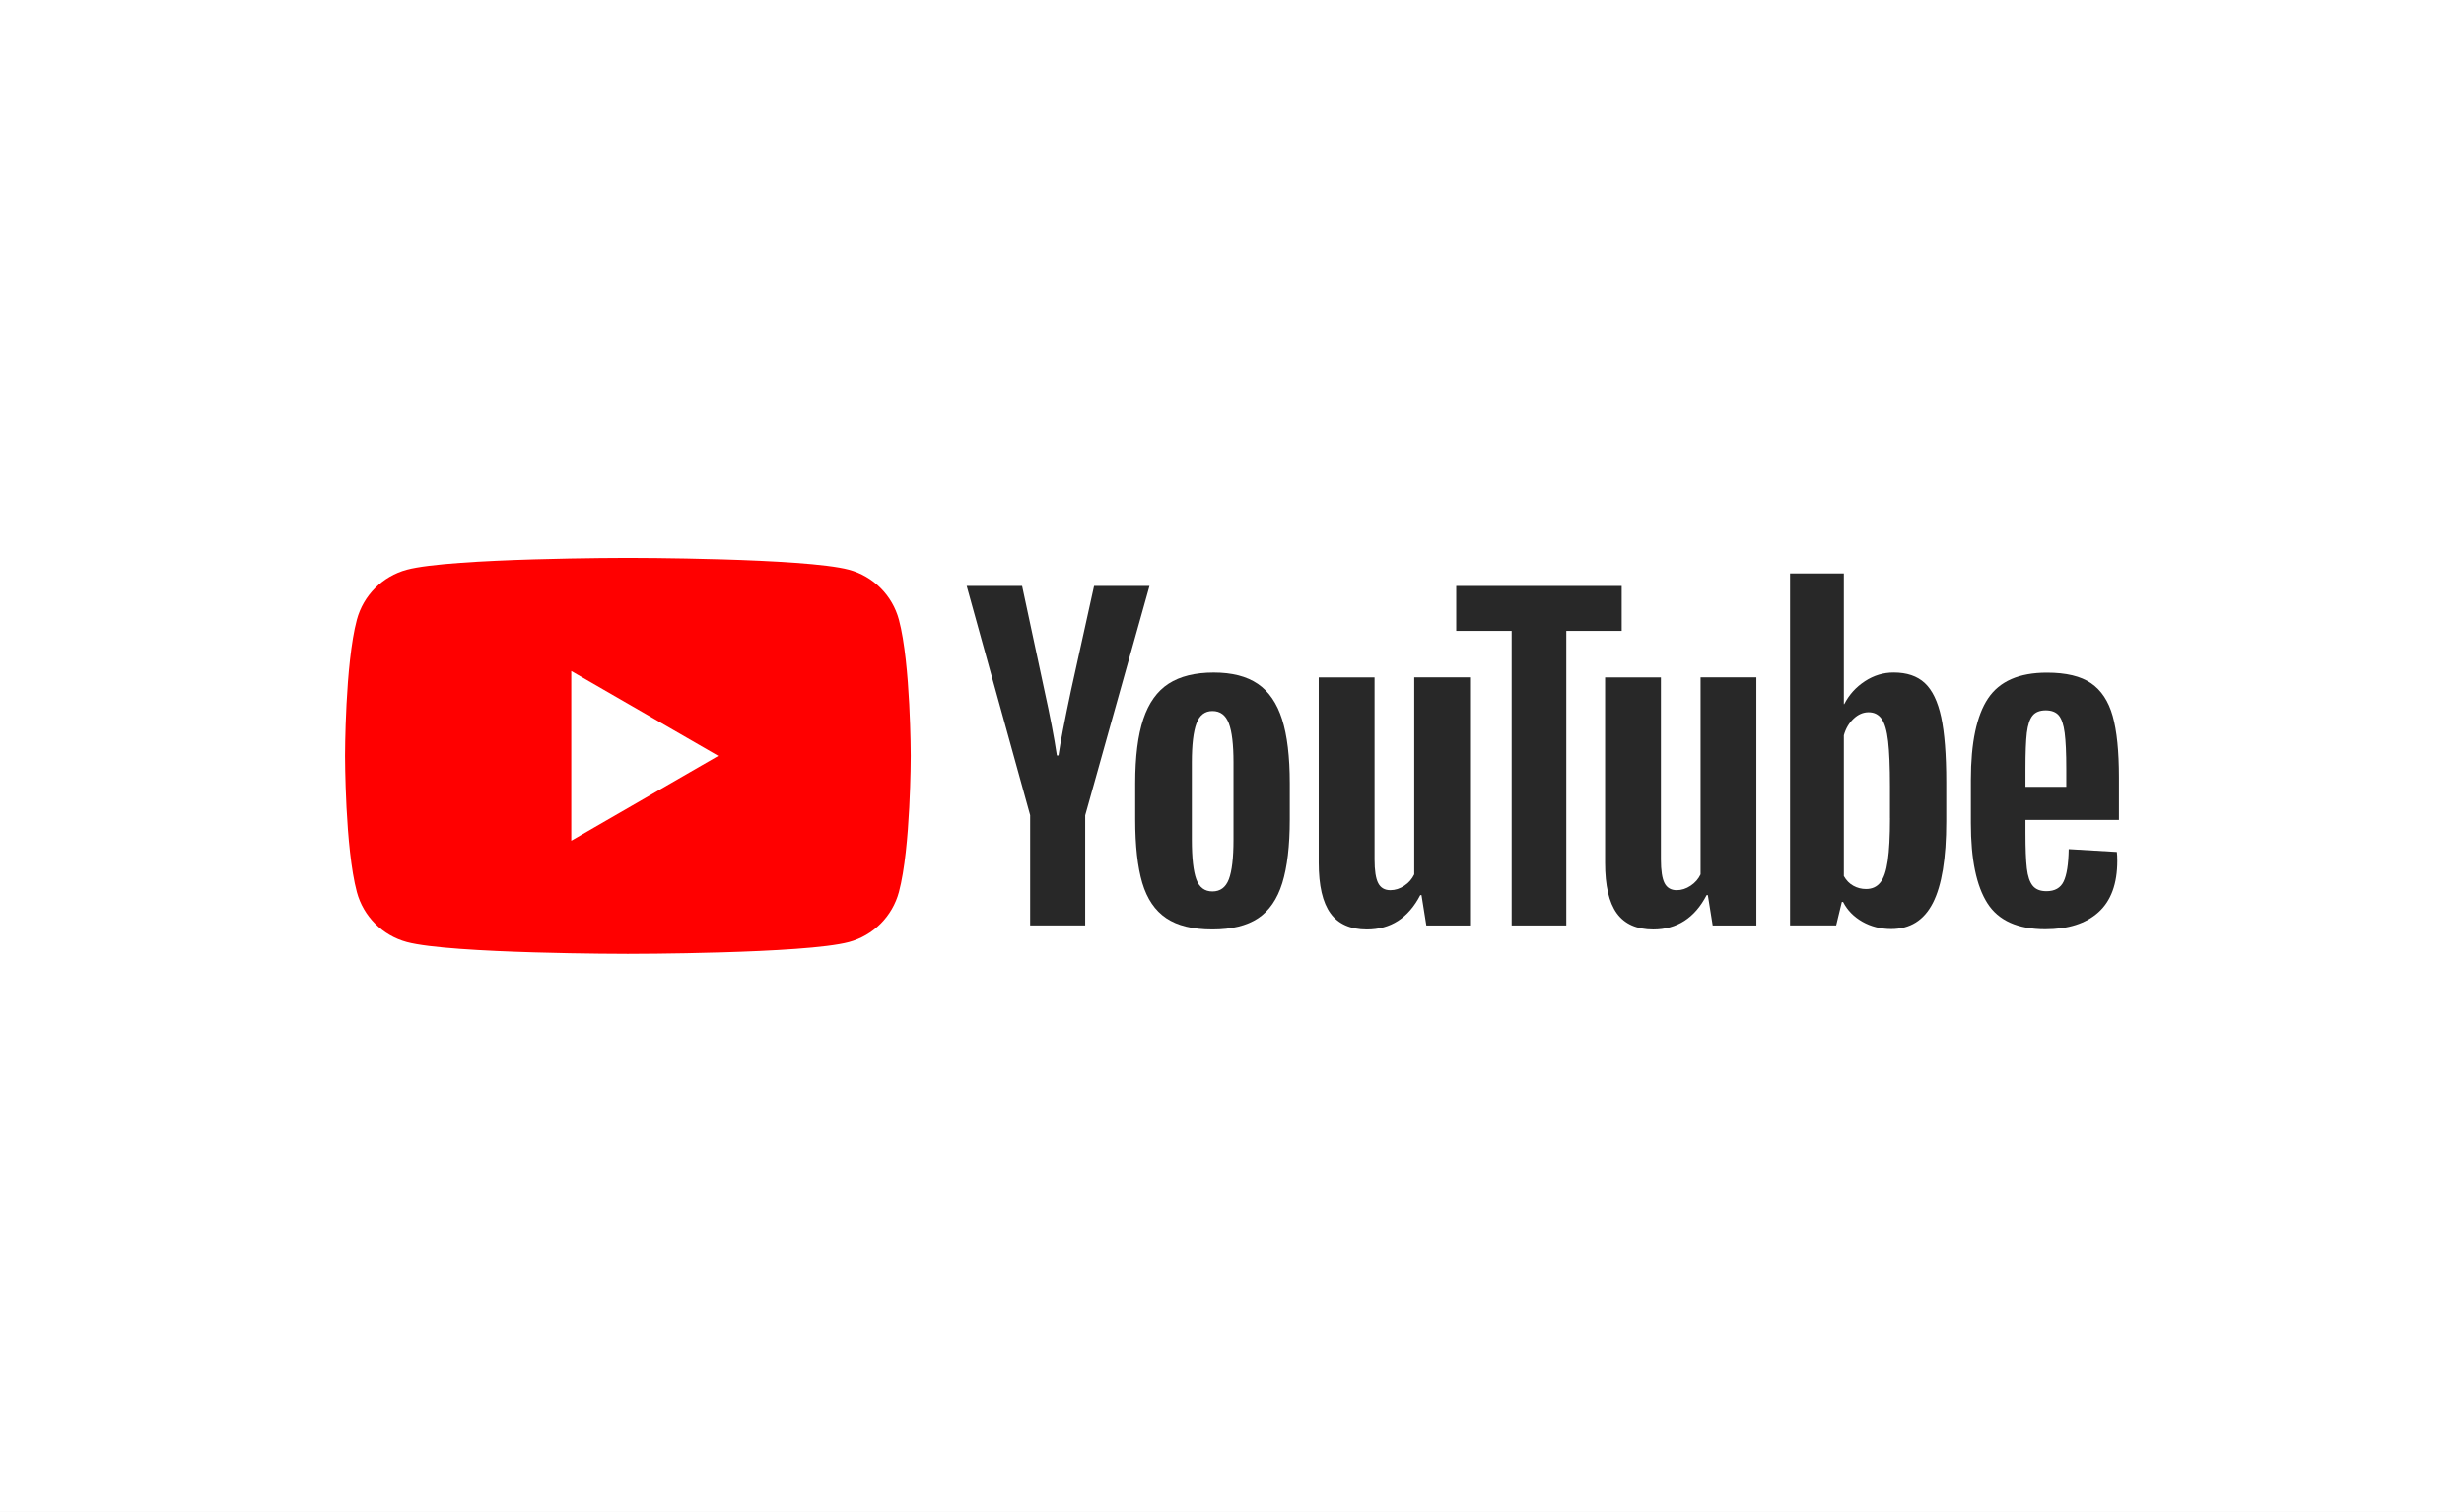
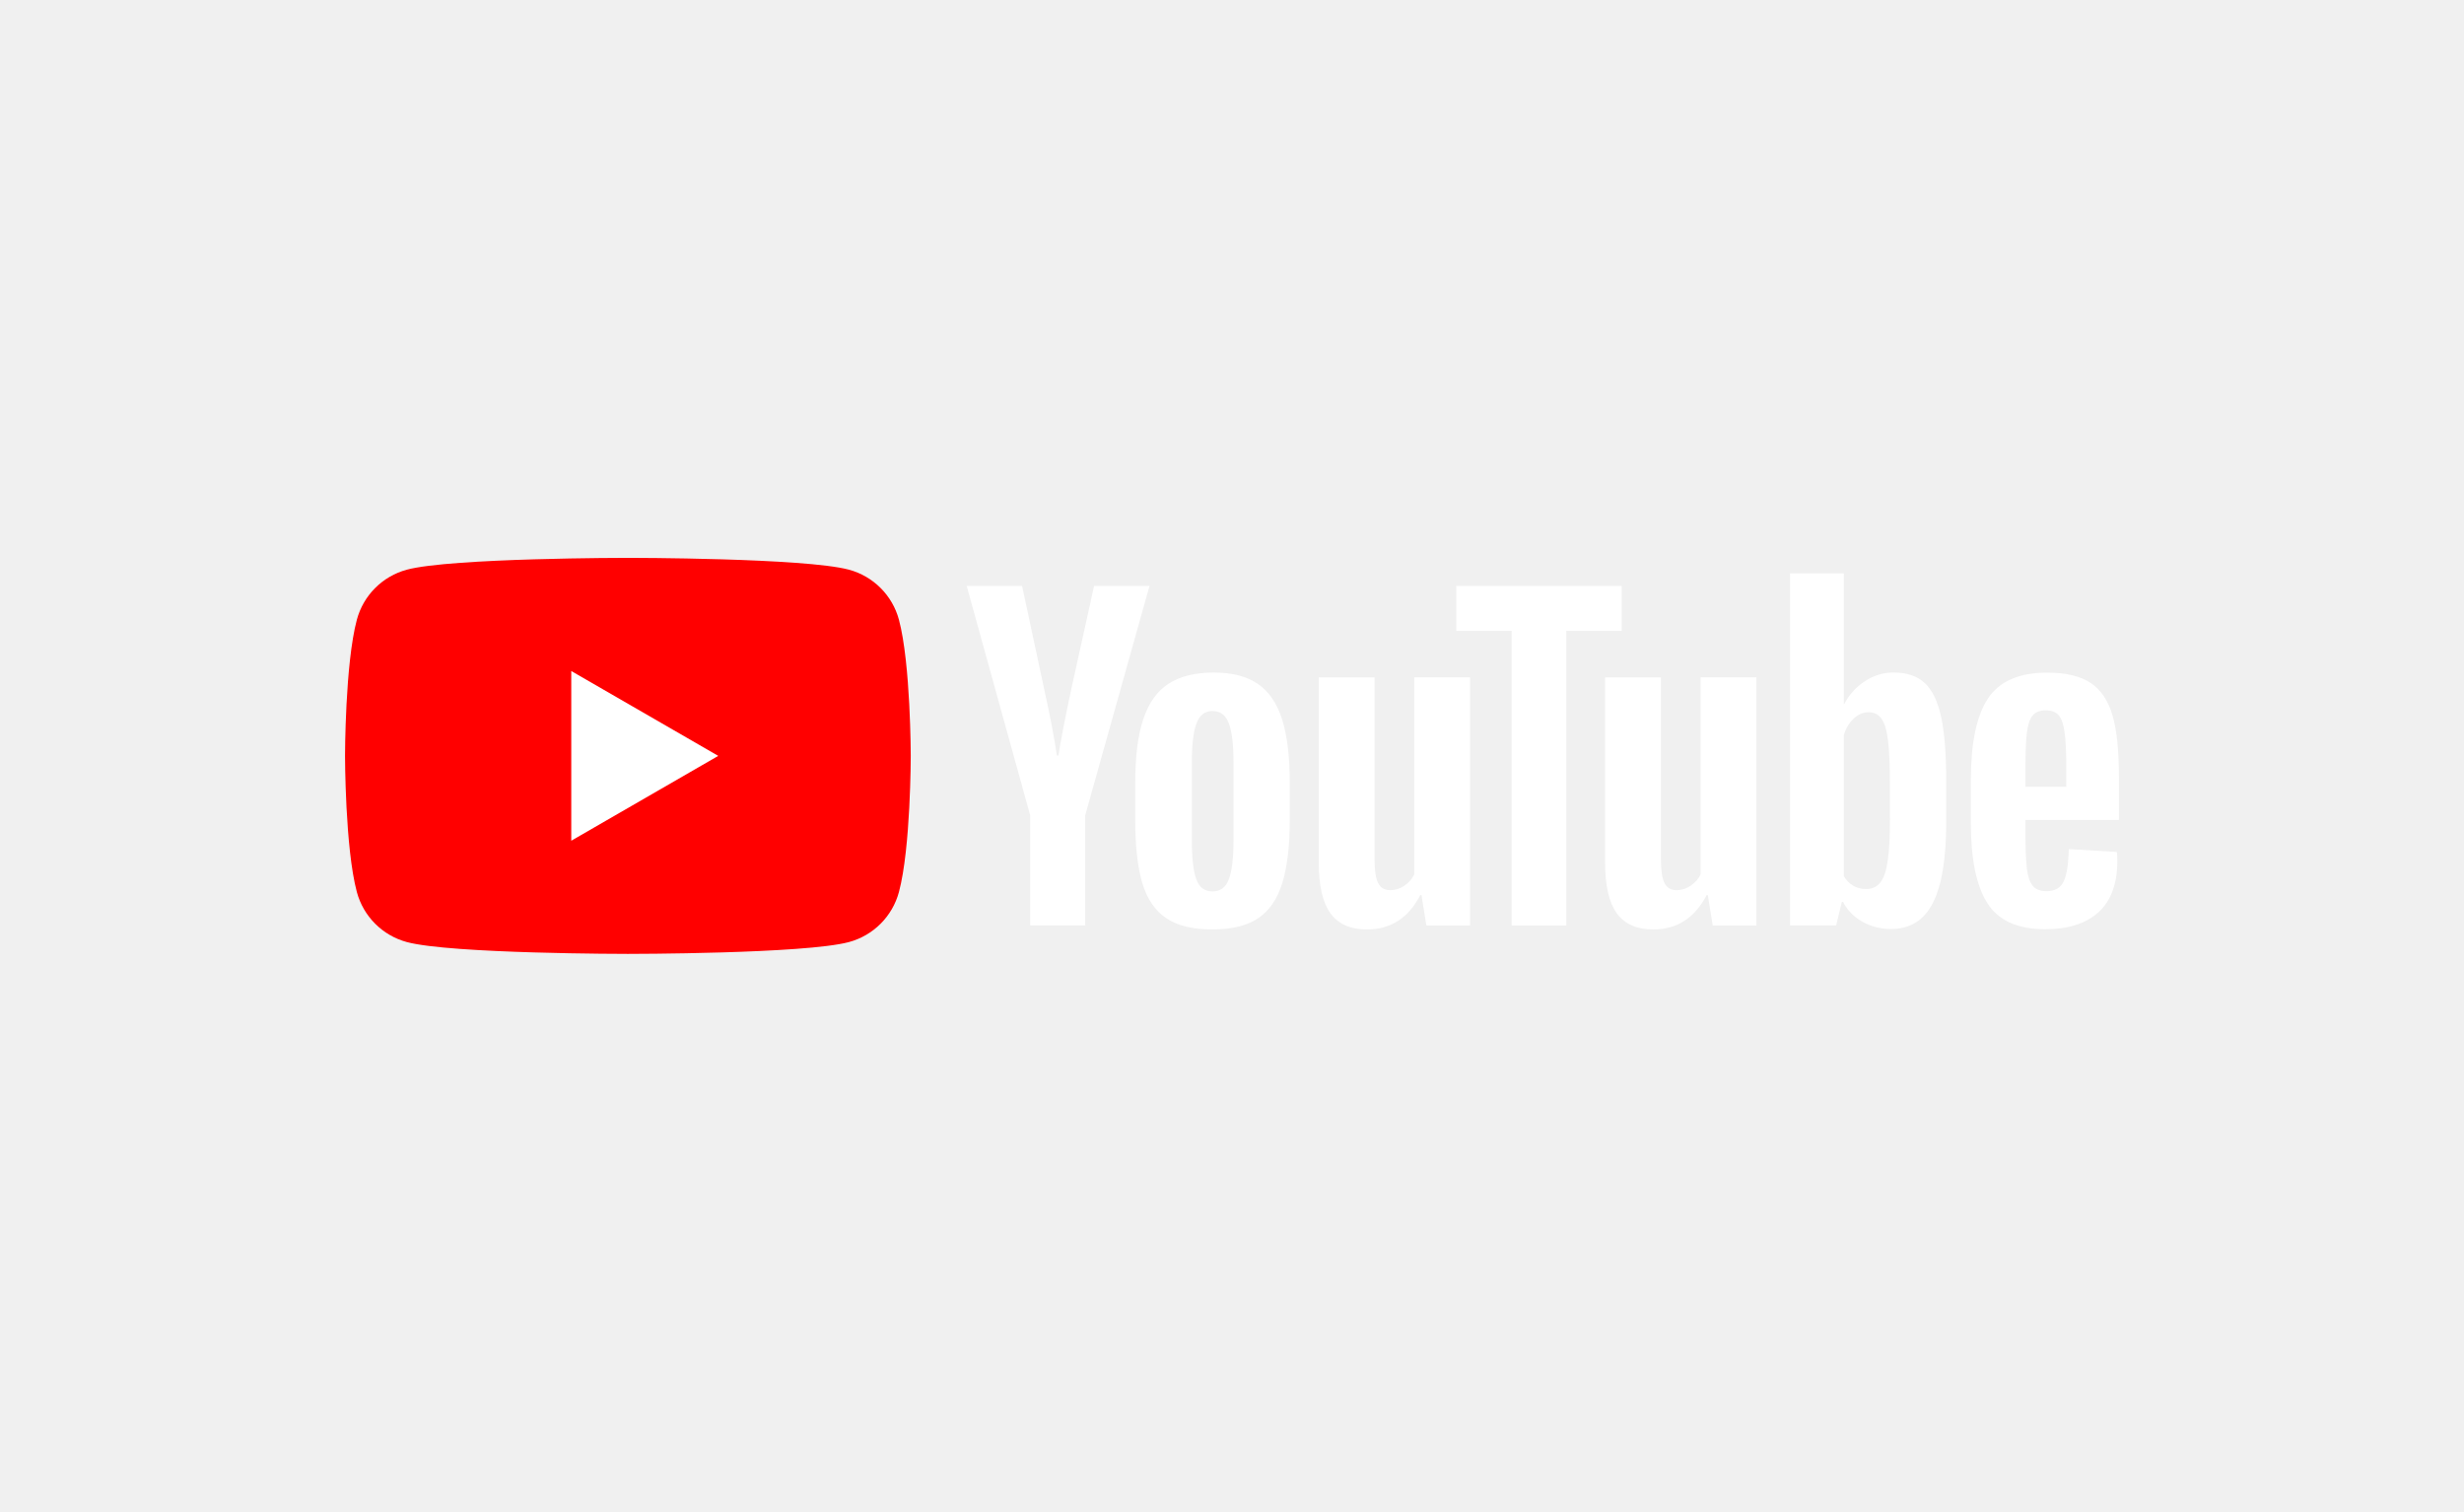
<svg xmlns="http://www.w3.org/2000/svg" viewBox="0 0 652 400" preserveAspectRatio="xMidYMid slice">
-   <rect width="652" height="400" fill="#FFFFFF" />
  <svg x="91.3" y="147.6" width="469.4" height="104.8" viewBox="409.289 277.787 512.0 114.301">
    <g viewBox="0 0 90 20" preserveAspectRatio="xMidYMid meet" class="style-scope yt-icon" transform="matrix(5.715038, 0, 0, 5.715038, 409.2888, 277.7872)">
      <g class="style-scope yt-icon">
        <path d="M27.973 3.123C27.643 1.893 26.677 0.927 25.447 0.597C23.22 2.24288e-07 14.285 0 14.285 0C14.285 0 5.35 2.24288e-07 3.123 0.597C1.893 0.927 0.927 1.893 0.597 3.123C2.24288e-07 5.35 0 10 0 10C0 10 2.24288e-07 14.65 0.597 16.877C0.927 18.107 1.893 19.073 3.123 19.403C5.35 20 14.285 20 14.285 20C14.285 20 23.22 20 25.447 19.403C26.677 19.073 27.643 18.107 27.973 16.877C28.57 14.65 28.57 10 28.57 10C28.57 10 28.568 5.35 27.973 3.123Z" class="style-scope yt-icon" fill="#FF0000" />
        <path d="M11.425 14.285L18.848 10L11.425 5.715V14.285Z" class="style-scope yt-icon" fill="white" />
      </g>
      <g class="style-scope yt-icon">
        <g id="youtube-paths" class="style-scope yt-icon">
-           <path d="M34.602 13.004L31.395 1.418H34.193L35.317 6.67C35.604 7.964 35.814 9.067 35.95 9.979H36.032C36.126 9.325 36.338 8.229 36.665 6.689L37.829 1.418H40.628L37.38 13.004V18.561H34.6V13.004H34.602Z" class="style-scope yt-icon" style="fill: rgb(40, 40, 40);" />
-           <path d="M41.47 18.194C40.905 17.813 40.503 17.22 40.263 16.416C40.026 15.611 39.906 14.544 39.906 13.208V11.39C39.906 10.042 40.042 8.958 40.315 8.142C40.588 7.326 41.014 6.729 41.592 6.355C42.171 5.981 42.93 5.792 43.871 5.792C44.798 5.792 45.538 5.983 46.098 6.364C46.656 6.745 47.065 7.342 47.323 8.151C47.582 8.963 47.712 10.042 47.712 11.39V13.208C47.712 14.544 47.584 15.616 47.333 16.425C47.081 17.236 46.672 17.829 46.108 18.203C45.543 18.577 44.776 18.765 43.81 18.765C42.813 18.767 42.034 18.575 41.47 18.194ZM44.635 16.232C44.791 15.823 44.87 15.158 44.87 14.231V10.329C44.87 9.431 44.793 8.772 44.635 8.358C44.478 7.942 44.203 7.735 43.807 7.735C43.426 7.735 43.156 7.942 43.001 8.358C42.843 8.775 42.766 9.431 42.766 10.329V14.231C42.766 15.158 42.841 15.825 42.991 16.232C43.142 16.642 43.412 16.846 43.807 16.846C44.203 16.846 44.478 16.642 44.635 16.232Z" class="style-scope yt-icon" style="fill: rgb(40, 40, 40);" />
-           <path d="M56.815 18.563H54.609L54.365 17.03H54.304C53.704 18.187 52.806 18.766 51.606 18.766C50.776 18.766 50.162 18.493 49.767 17.95C49.372 17.404 49.174 16.553 49.174 15.396V6.038H51.994V15.231C51.994 15.791 52.055 16.188 52.178 16.426C52.3 16.663 52.505 16.783 52.791 16.783C53.036 16.783 53.271 16.708 53.497 16.557C53.723 16.407 53.887 16.216 53.998 15.986V6.035H56.815V18.563Z" class="style-scope yt-icon" style="fill: rgb(40, 40, 40);" />
-           <path d="M64.475 3.688H61.677V18.563H58.918V3.688H56.119V1.42H64.475V3.688Z" class="style-scope yt-icon" style="fill: rgb(40, 40, 40);" />
-           <path d="M71.277 18.563H69.071L68.826 17.03H68.765C68.165 18.187 67.267 18.766 66.067 18.766C65.237 18.766 64.624 18.493 64.228 17.95C63.833 17.404 63.636 16.553 63.636 15.396V6.038H66.456V15.231C66.456 15.791 66.517 16.188 66.639 16.426C66.761 16.663 66.966 16.783 67.253 16.783C67.497 16.783 67.733 16.708 67.958 16.557C68.184 16.407 68.349 16.216 68.459 15.986V6.035H71.277V18.563Z" class="style-scope yt-icon" style="fill: rgb(40, 40, 40);" />
-           <path d="M80.609 8.039C80.437 7.248 80.162 6.677 79.781 6.322C79.4 5.967 78.876 5.79 78.208 5.79C77.69 5.79 77.206 5.936 76.757 6.23C76.308 6.524 75.959 6.907 75.715 7.385H75.694V0.786H72.977V18.561H75.306L75.593 17.375H75.654C75.872 17.799 76.199 18.13 76.634 18.377C77.07 18.622 77.554 18.744 78.085 18.744C79.038 18.744 79.741 18.305 80.19 17.427C80.64 16.548 80.865 15.177 80.865 13.309V11.327C80.865 9.927 80.778 8.829 80.609 8.039ZM78.024 13.149C78.024 14.062 77.987 14.777 77.911 15.294C77.836 15.812 77.712 16.181 77.533 16.397C77.356 16.616 77.117 16.724 76.818 16.724C76.585 16.724 76.371 16.67 76.173 16.559C75.976 16.451 75.816 16.287 75.694 16.07V8.961C75.788 8.62 75.952 8.342 76.185 8.123C76.416 7.905 76.67 7.796 76.94 7.796C77.227 7.796 77.448 7.909 77.603 8.133C77.761 8.359 77.869 8.735 77.93 9.266C77.991 9.798 78.022 10.553 78.022 11.534V13.149H78.024Z" class="style-scope yt-icon" style="fill: rgb(40, 40, 40);" />
-           <path d="M84.866 13.871C84.866 14.675 84.889 15.278 84.936 15.68C84.983 16.082 85.082 16.374 85.233 16.559C85.383 16.743 85.614 16.834 85.926 16.834C86.347 16.834 86.639 16.67 86.794 16.343C86.952 16.016 87.037 15.47 87.051 14.709L89.482 14.852C89.496 14.96 89.504 15.111 89.504 15.301C89.504 16.458 89.186 17.324 88.553 17.895C87.921 18.467 87.025 18.754 85.868 18.754C84.478 18.754 83.504 18.319 82.947 17.446C82.387 16.573 82.109 15.226 82.109 13.401V11.214C82.109 9.335 82.399 7.961 82.977 7.096C83.556 6.23 84.546 5.797 85.95 5.797C86.916 5.797 87.66 5.974 88.177 6.329C88.695 6.684 89.059 7.234 89.271 7.985C89.482 8.735 89.588 9.77 89.588 11.091V13.236H84.866V13.871ZM85.223 7.968C85.08 8.144 84.986 8.434 84.936 8.836C84.889 9.238 84.866 9.847 84.866 10.666V11.564H86.928V10.666C86.928 9.861 86.9 9.252 86.846 8.836C86.792 8.42 86.693 8.128 86.55 7.956C86.406 7.787 86.185 7.7 85.886 7.7C85.585 7.702 85.364 7.792 85.223 7.968Z" class="style-scope yt-icon" style="fill: rgb(40, 40, 40);" />
+           <path d="M34.602 13.004L31.395 1.418H34.193L35.317 6.67C35.604 7.964 35.814 9.067 35.95 9.979H36.032C36.126 9.325 36.338 8.229 36.665 6.689L37.829 1.418H40.628L37.38 13.004V18.561H34.6V13.004H34.602Z" class="style-scope yt-icon" style="fill: rgb(255, 255, 255);" />
+           <path d="M41.47 18.194C40.905 17.813 40.503 17.22 40.263 16.416C40.026 15.611 39.906 14.544 39.906 13.208V11.39C39.906 10.042 40.042 8.958 40.315 8.142C40.588 7.326 41.014 6.729 41.592 6.355C42.171 5.981 42.93 5.792 43.871 5.792C44.798 5.792 45.538 5.983 46.098 6.364C46.656 6.745 47.065 7.342 47.323 8.151C47.582 8.963 47.712 10.042 47.712 11.39V13.208C47.712 14.544 47.584 15.616 47.333 16.425C47.081 17.236 46.672 17.829 46.108 18.203C45.543 18.577 44.776 18.765 43.81 18.765C42.813 18.767 42.034 18.575 41.47 18.194ZM44.635 16.232C44.791 15.823 44.87 15.158 44.87 14.231V10.329C44.87 9.431 44.793 8.772 44.635 8.358C44.478 7.942 44.203 7.735 43.807 7.735C43.426 7.735 43.156 7.942 43.001 8.358C42.843 8.775 42.766 9.431 42.766 10.329V14.231C42.766 15.158 42.841 15.825 42.991 16.232C43.142 16.642 43.412 16.846 43.807 16.846C44.203 16.846 44.478 16.642 44.635 16.232Z" class="style-scope yt-icon" style="fill: rgb(255, 255, 255);" />
+           <path d="M56.815 18.563H54.609L54.365 17.03H54.304C53.704 18.187 52.806 18.766 51.606 18.766C50.776 18.766 50.162 18.493 49.767 17.95C49.372 17.404 49.174 16.553 49.174 15.396V6.038H51.994V15.231C51.994 15.791 52.055 16.188 52.178 16.426C52.3 16.663 52.505 16.783 52.791 16.783C53.036 16.783 53.271 16.708 53.497 16.557C53.723 16.407 53.887 16.216 53.998 15.986V6.035H56.815V18.563Z" class="style-scope yt-icon" style="fill: rgb(255, 255, 255);" />
+           <path d="M64.475 3.688H61.677V18.563H58.918V3.688H56.119V1.42H64.475V3.688Z" class="style-scope yt-icon" style="fill: rgb(255, 255, 255);" />
+           <path d="M71.277 18.563H69.071L68.826 17.03H68.765C68.165 18.187 67.267 18.766 66.067 18.766C65.237 18.766 64.624 18.493 64.228 17.95C63.833 17.404 63.636 16.553 63.636 15.396V6.038H66.456V15.231C66.456 15.791 66.517 16.188 66.639 16.426C66.761 16.663 66.966 16.783 67.253 16.783C67.497 16.783 67.733 16.708 67.958 16.557C68.184 16.407 68.349 16.216 68.459 15.986V6.035H71.277V18.563Z" class="style-scope yt-icon" style="fill: rgb(255, 255, 255);" />
+           <path d="M80.609 8.039C80.437 7.248 80.162 6.677 79.781 6.322C79.4 5.967 78.876 5.79 78.208 5.79C77.69 5.79 77.206 5.936 76.757 6.23C76.308 6.524 75.959 6.907 75.715 7.385H75.694V0.786H72.977V18.561H75.306L75.593 17.375H75.654C75.872 17.799 76.199 18.13 76.634 18.377C77.07 18.622 77.554 18.744 78.085 18.744C79.038 18.744 79.741 18.305 80.19 17.427C80.64 16.548 80.865 15.177 80.865 13.309V11.327C80.865 9.927 80.778 8.829 80.609 8.039ZM78.024 13.149C78.024 14.062 77.987 14.777 77.911 15.294C77.836 15.812 77.712 16.181 77.533 16.397C77.356 16.616 77.117 16.724 76.818 16.724C76.585 16.724 76.371 16.67 76.173 16.559C75.976 16.451 75.816 16.287 75.694 16.07V8.961C75.788 8.62 75.952 8.342 76.185 8.123C76.416 7.905 76.67 7.796 76.94 7.796C77.227 7.796 77.448 7.909 77.603 8.133C77.761 8.359 77.869 8.735 77.93 9.266C77.991 9.798 78.022 10.553 78.022 11.534V13.149H78.024Z" class="style-scope yt-icon" style="fill: rgb(255, 255, 255);" />
+           <path d="M84.866 13.871C84.866 14.675 84.889 15.278 84.936 15.68C84.983 16.082 85.082 16.374 85.233 16.559C85.383 16.743 85.614 16.834 85.926 16.834C86.347 16.834 86.639 16.67 86.794 16.343C86.952 16.016 87.037 15.47 87.051 14.709L89.482 14.852C89.496 14.96 89.504 15.111 89.504 15.301C89.504 16.458 89.186 17.324 88.553 17.895C87.921 18.467 87.025 18.754 85.868 18.754C84.478 18.754 83.504 18.319 82.947 17.446C82.387 16.573 82.109 15.226 82.109 13.401V11.214C82.109 9.335 82.399 7.961 82.977 7.096C83.556 6.23 84.546 5.797 85.95 5.797C86.916 5.797 87.66 5.974 88.177 6.329C88.695 6.684 89.059 7.234 89.271 7.985C89.482 8.735 89.588 9.77 89.588 11.091V13.236H84.866V13.871ZM85.223 7.968C85.08 8.144 84.986 8.434 84.936 8.836C84.889 9.238 84.866 9.847 84.866 10.666V11.564H86.928V10.666C86.928 9.861 86.9 9.252 86.846 8.836C86.792 8.42 86.693 8.128 86.55 7.956C86.406 7.787 86.185 7.7 85.886 7.7C85.585 7.702 85.364 7.792 85.223 7.968Z" class="style-scope yt-icon" style="fill: rgb(255, 255, 255);" />
        </g>
      </g>
    </g>
  </svg>
</svg>
